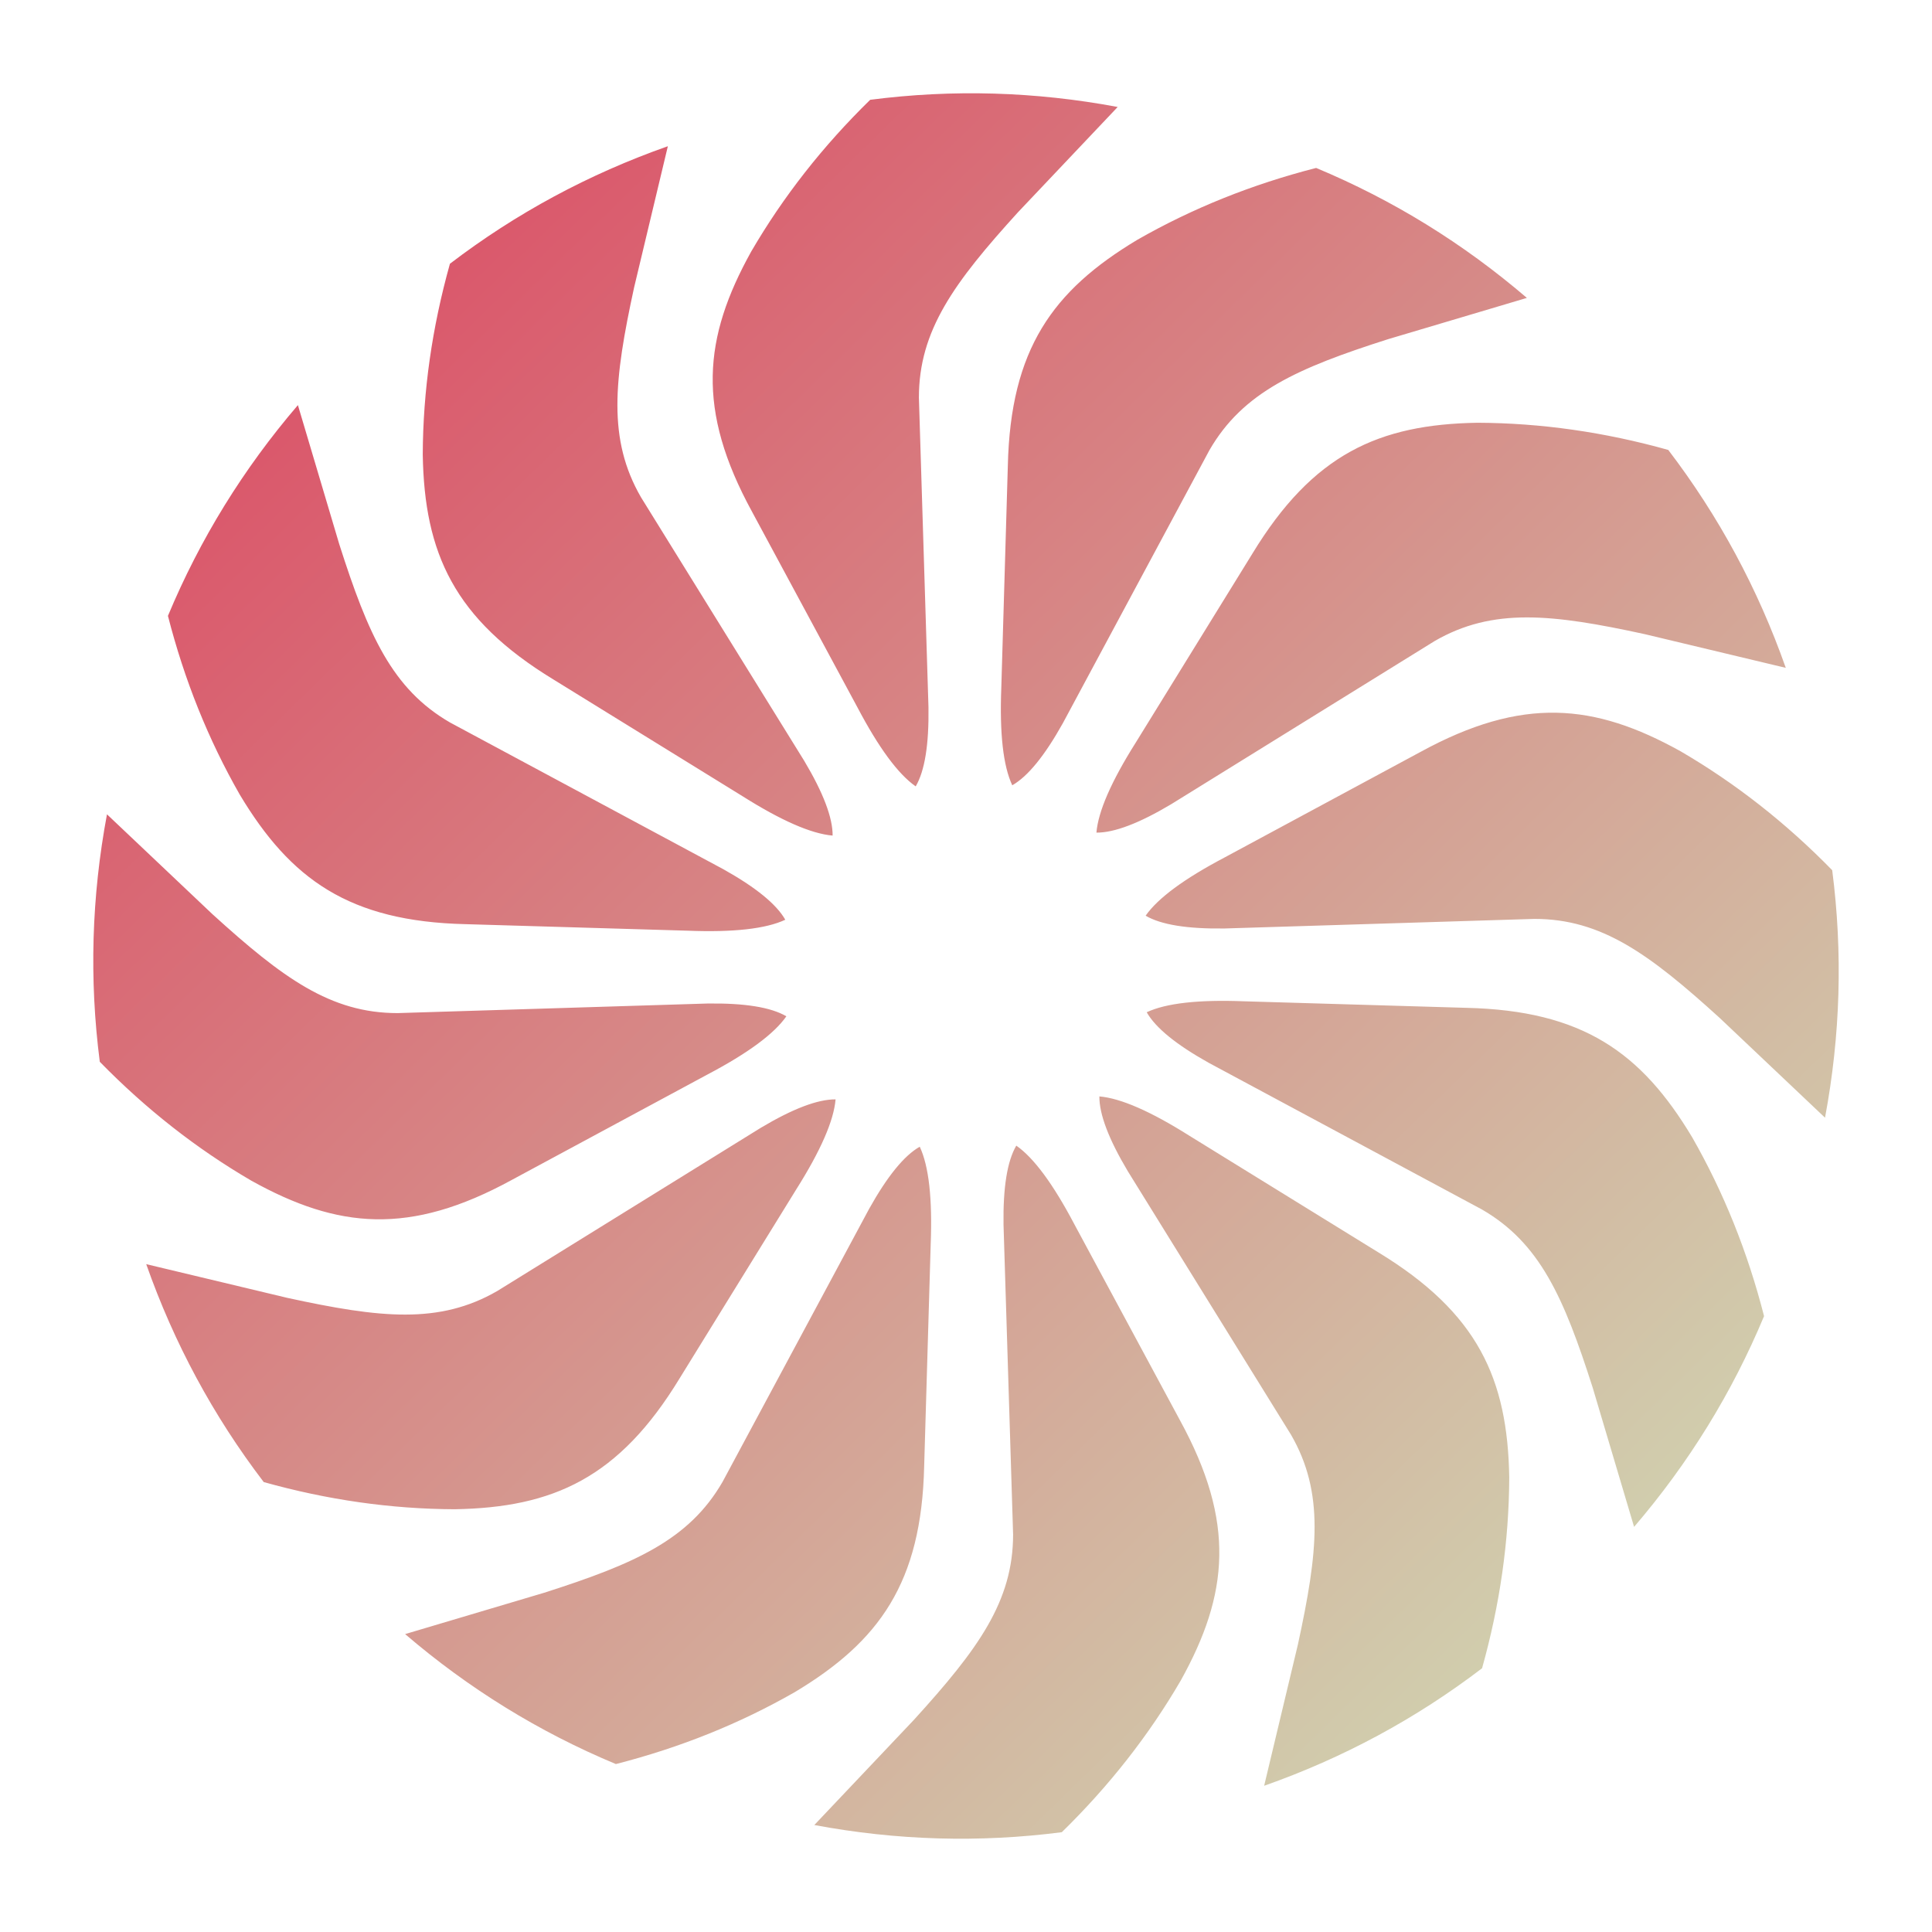
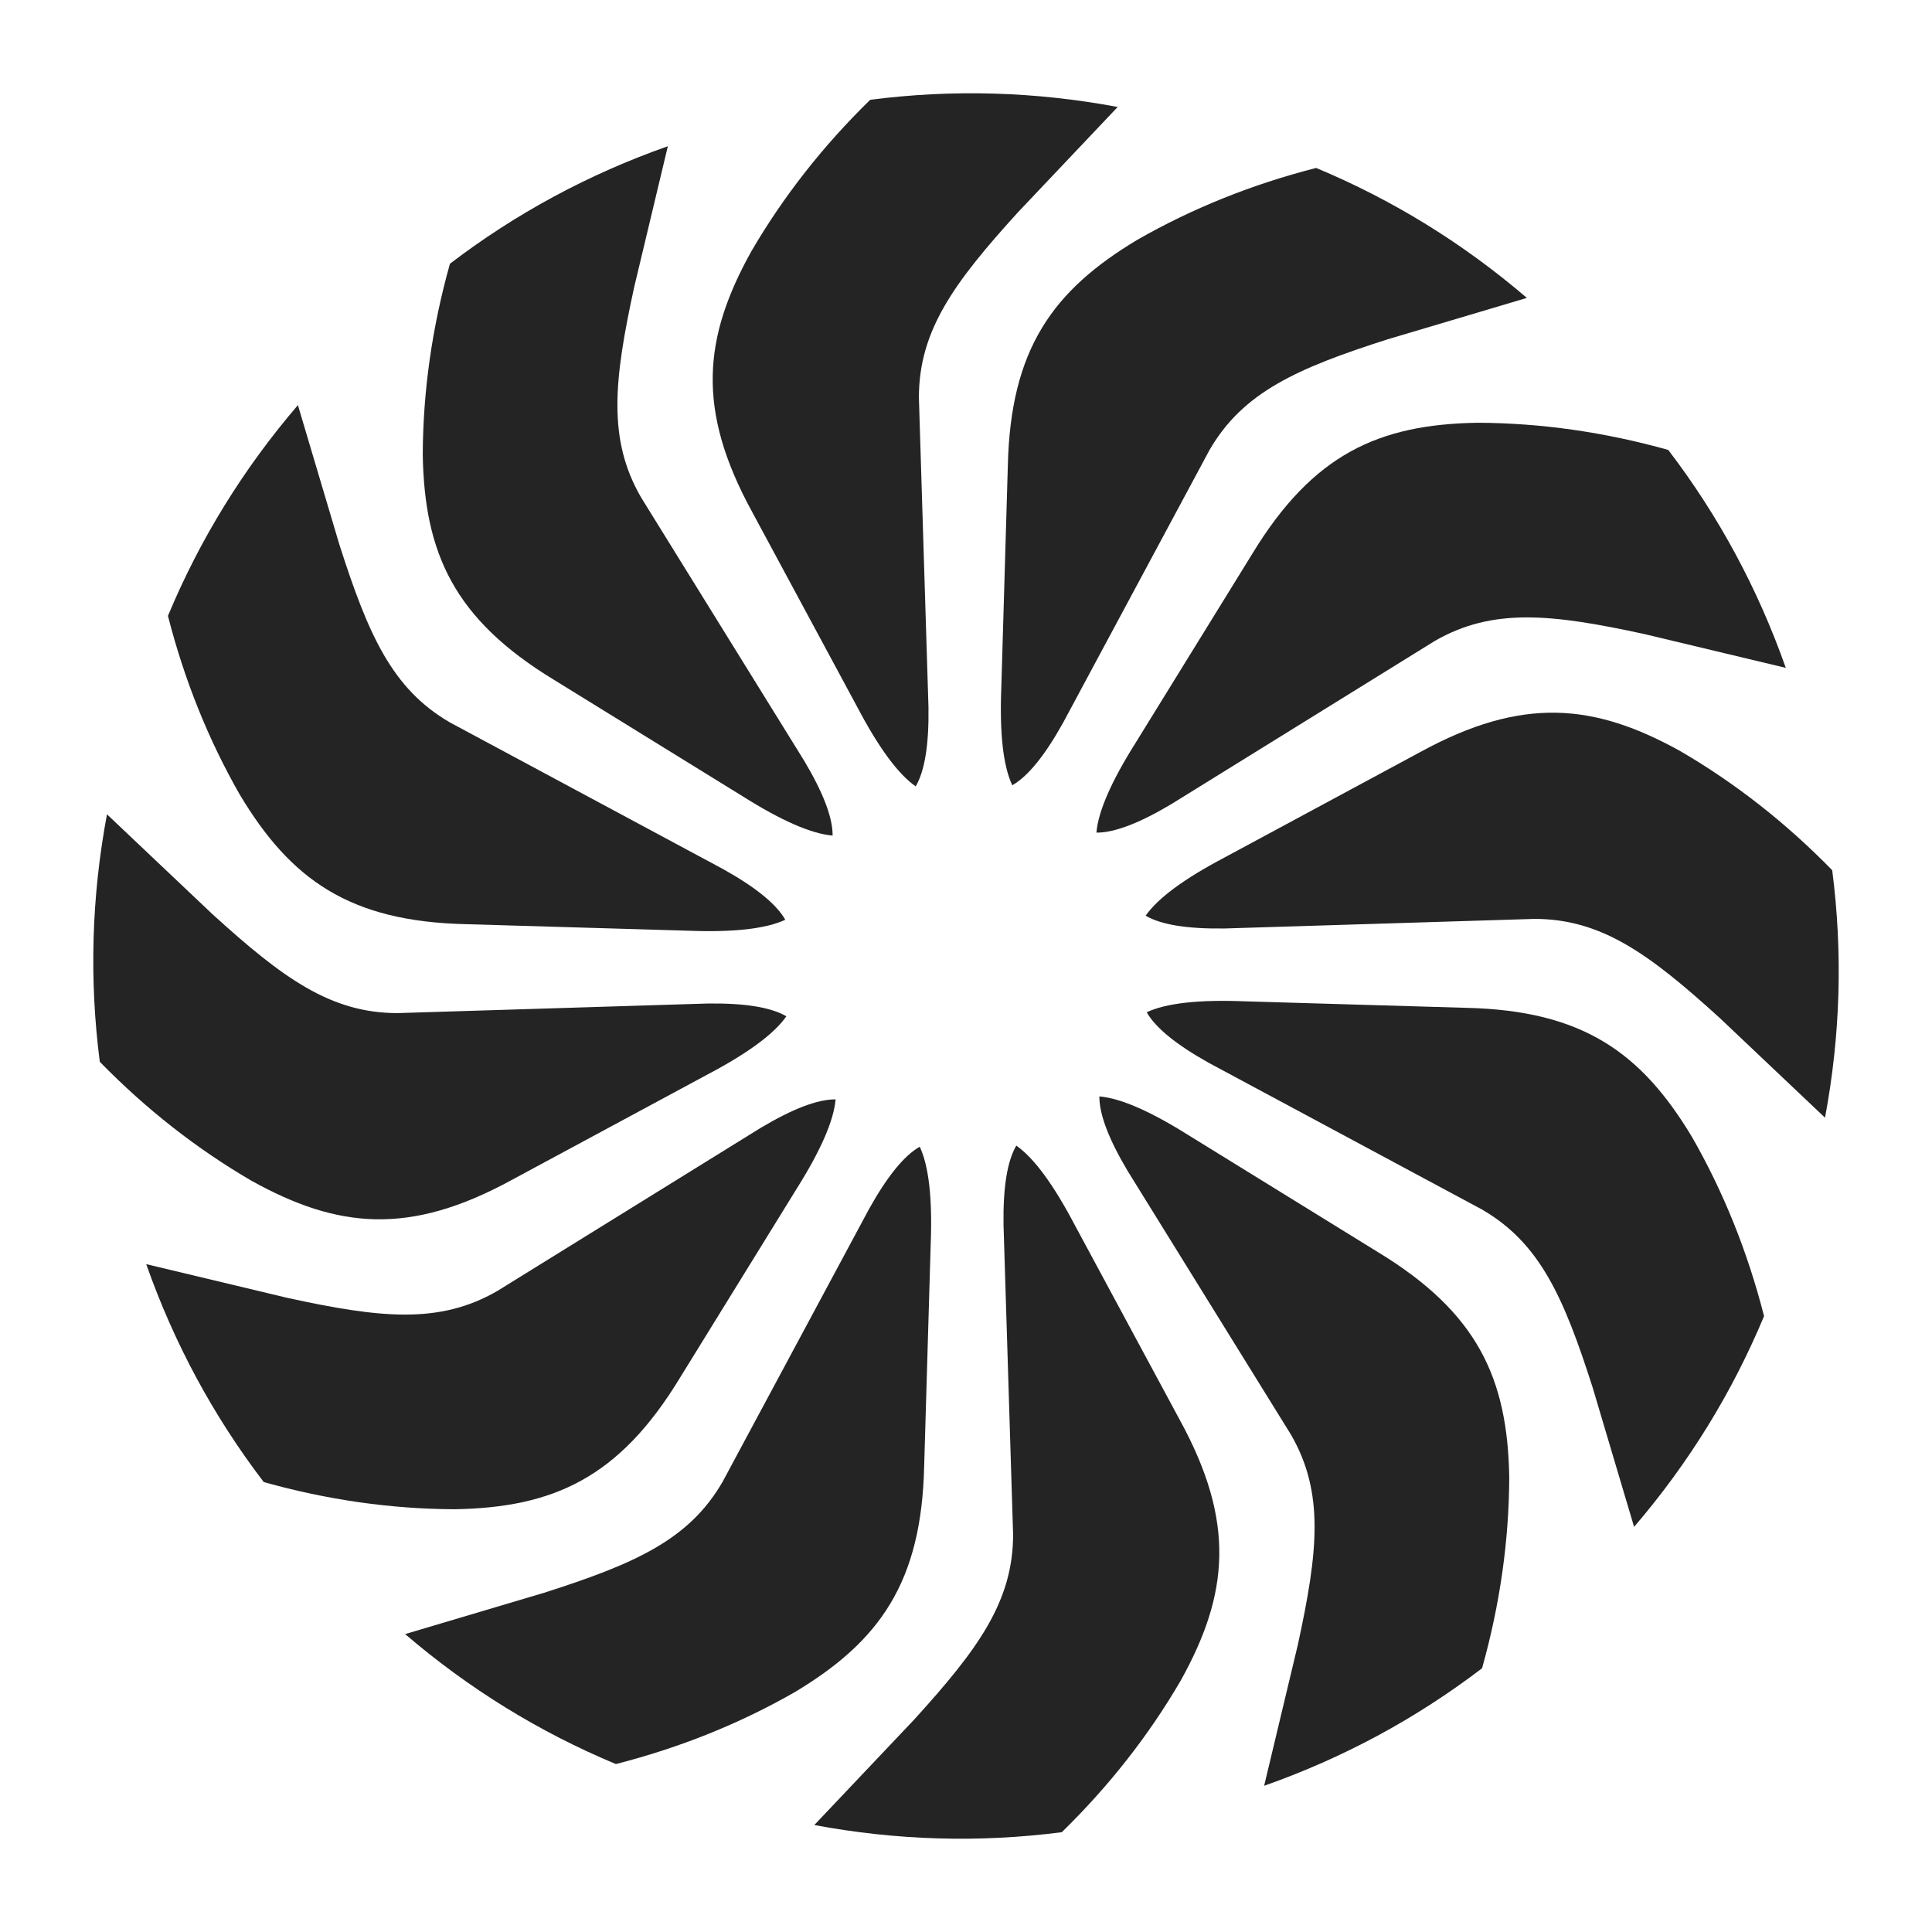
<svg xmlns="http://www.w3.org/2000/svg" viewBox="24 6 242 242" width="242" height="242">
-   <defs>
-     <linearGradient id="rh-g" x1="40" y1="20" x2="250" y2="235" gradientUnits="userSpaceOnUse">
-       <stop stop-color="#DC425F" />
-       <stop offset="1" stop-color="#CFE4BA" />
-     </linearGradient>
-   </defs>
-   <clipPath id="rh-c">
+   <g fill="#242424">
    <path transform="rotate(0 145 127)" d="M 133 18.5 Q 148.5 16.5 164 19.4 L 151.5 32.6 C 143.5 41.4 139.1 47.4 139.1 55.8 L 140.3 94.6 Q 140.4 101.6 138.7 104.5 Q 135.4 102.2 131.4 94.6 L 118.2 70.1 C 111.2 57.3 112.1 48.3 118.1 37.5 Q 124.1 27.2 133 18.5 Z" />
    <path transform="rotate(30 145 127)" d="M 133 18.5 Q 148.5 16.5 164 19.4 L 151.5 32.6 C 143.5 41.4 139.1 47.4 139.1 55.8 L 140.3 94.6 Q 140.4 101.6 138.7 104.5 Q 135.4 102.2 131.4 94.6 L 118.2 70.1 C 111.2 57.3 112.1 48.3 118.1 37.5 Q 124.1 27.2 133 18.5 Z" />
    <path transform="rotate(60 145 127)" d="M 133 18.5 Q 148.5 16.5 164 19.4 L 151.5 32.6 C 143.5 41.4 139.1 47.4 139.1 55.8 L 140.3 94.6 Q 140.4 101.6 138.7 104.5 Q 135.4 102.2 131.4 94.6 L 118.2 70.1 C 111.2 57.3 112.1 48.3 118.1 37.5 Q 124.1 27.2 133 18.5 Z" />
    <path transform="rotate(90 145 127)" d="M 133 18.5 Q 148.5 16.5 164 19.4 L 151.5 32.6 C 143.5 41.4 139.1 47.4 139.1 55.8 L 140.3 94.6 Q 140.4 101.6 138.7 104.5 Q 135.4 102.2 131.4 94.6 L 118.2 70.1 C 111.2 57.3 112.1 48.3 118.1 37.5 Q 124.1 27.2 133 18.5 Z" />
    <path transform="rotate(120 145 127)" d="M 133 18.5 Q 148.5 16.5 164 19.4 L 151.5 32.6 C 143.5 41.4 139.1 47.4 139.1 55.8 L 140.3 94.6 Q 140.4 101.6 138.7 104.5 Q 135.4 102.2 131.4 94.6 L 118.2 70.1 C 111.2 57.3 112.1 48.3 118.1 37.5 Q 124.1 27.2 133 18.5 Z" />
    <path transform="rotate(150 145 127)" d="M 133 18.5 Q 148.5 16.5 164 19.4 L 151.5 32.6 C 143.5 41.4 139.1 47.4 139.1 55.8 L 140.3 94.6 Q 140.4 101.6 138.7 104.5 Q 135.4 102.2 131.4 94.6 L 118.2 70.1 C 111.2 57.3 112.1 48.3 118.1 37.5 Q 124.1 27.2 133 18.5 Z" />
    <path transform="rotate(180 145 127)" d="M 133 18.5 Q 148.5 16.5 164 19.4 L 151.5 32.6 C 143.5 41.4 139.1 47.4 139.1 55.8 L 140.3 94.6 Q 140.4 101.6 138.7 104.5 Q 135.4 102.2 131.4 94.6 L 118.2 70.1 C 111.2 57.3 112.1 48.3 118.1 37.5 Q 124.1 27.2 133 18.5 Z" />
    <path transform="rotate(210 145 127)" d="M 133 18.5 Q 148.5 16.5 164 19.4 L 151.5 32.6 C 143.5 41.4 139.1 47.4 139.1 55.8 L 140.3 94.6 Q 140.4 101.6 138.7 104.5 Q 135.4 102.2 131.4 94.6 L 118.2 70.1 C 111.2 57.3 112.1 48.3 118.1 37.5 Q 124.1 27.2 133 18.5 Z" />
    <path transform="rotate(240 145 127)" d="M 133 18.5 Q 148.5 16.5 164 19.4 L 151.5 32.6 C 143.5 41.4 139.1 47.4 139.1 55.8 L 140.3 94.6 Q 140.4 101.6 138.7 104.5 Q 135.4 102.2 131.4 94.6 L 118.2 70.1 C 111.2 57.3 112.1 48.3 118.1 37.5 Q 124.1 27.2 133 18.5 Z" />
    <path transform="rotate(270 145 127)" d="M 133 18.5 Q 148.5 16.5 164 19.4 L 151.5 32.6 C 143.5 41.4 139.1 47.4 139.1 55.8 L 140.3 94.6 Q 140.4 101.6 138.7 104.5 Q 135.4 102.2 131.4 94.6 L 118.2 70.1 C 111.2 57.3 112.1 48.3 118.1 37.5 Q 124.1 27.2 133 18.5 Z" />
    <path transform="rotate(300 145 127)" d="M 133 18.5 Q 148.5 16.5 164 19.4 L 151.5 32.6 C 143.5 41.4 139.1 47.4 139.1 55.8 L 140.3 94.6 Q 140.4 101.6 138.7 104.5 Q 135.4 102.2 131.4 94.6 L 118.2 70.1 C 111.2 57.3 112.1 48.3 118.1 37.5 Q 124.1 27.2 133 18.5 Z" />
    <path transform="rotate(330 145 127)" d="M 133 18.5 Q 148.5 16.5 164 19.4 L 151.5 32.6 C 143.5 41.4 139.1 47.4 139.1 55.8 L 140.3 94.6 Q 140.4 101.6 138.7 104.5 Q 135.4 102.2 131.4 94.6 L 118.2 70.1 C 111.2 57.3 112.1 48.3 118.1 37.5 Q 124.1 27.2 133 18.5 Z" />
-   </clipPath>
-   <rect x="24" y="6" width="242" height="242" fill="url(#rh-g)" clip-path="url(#rh-c)" />
+   </g>
</svg>
